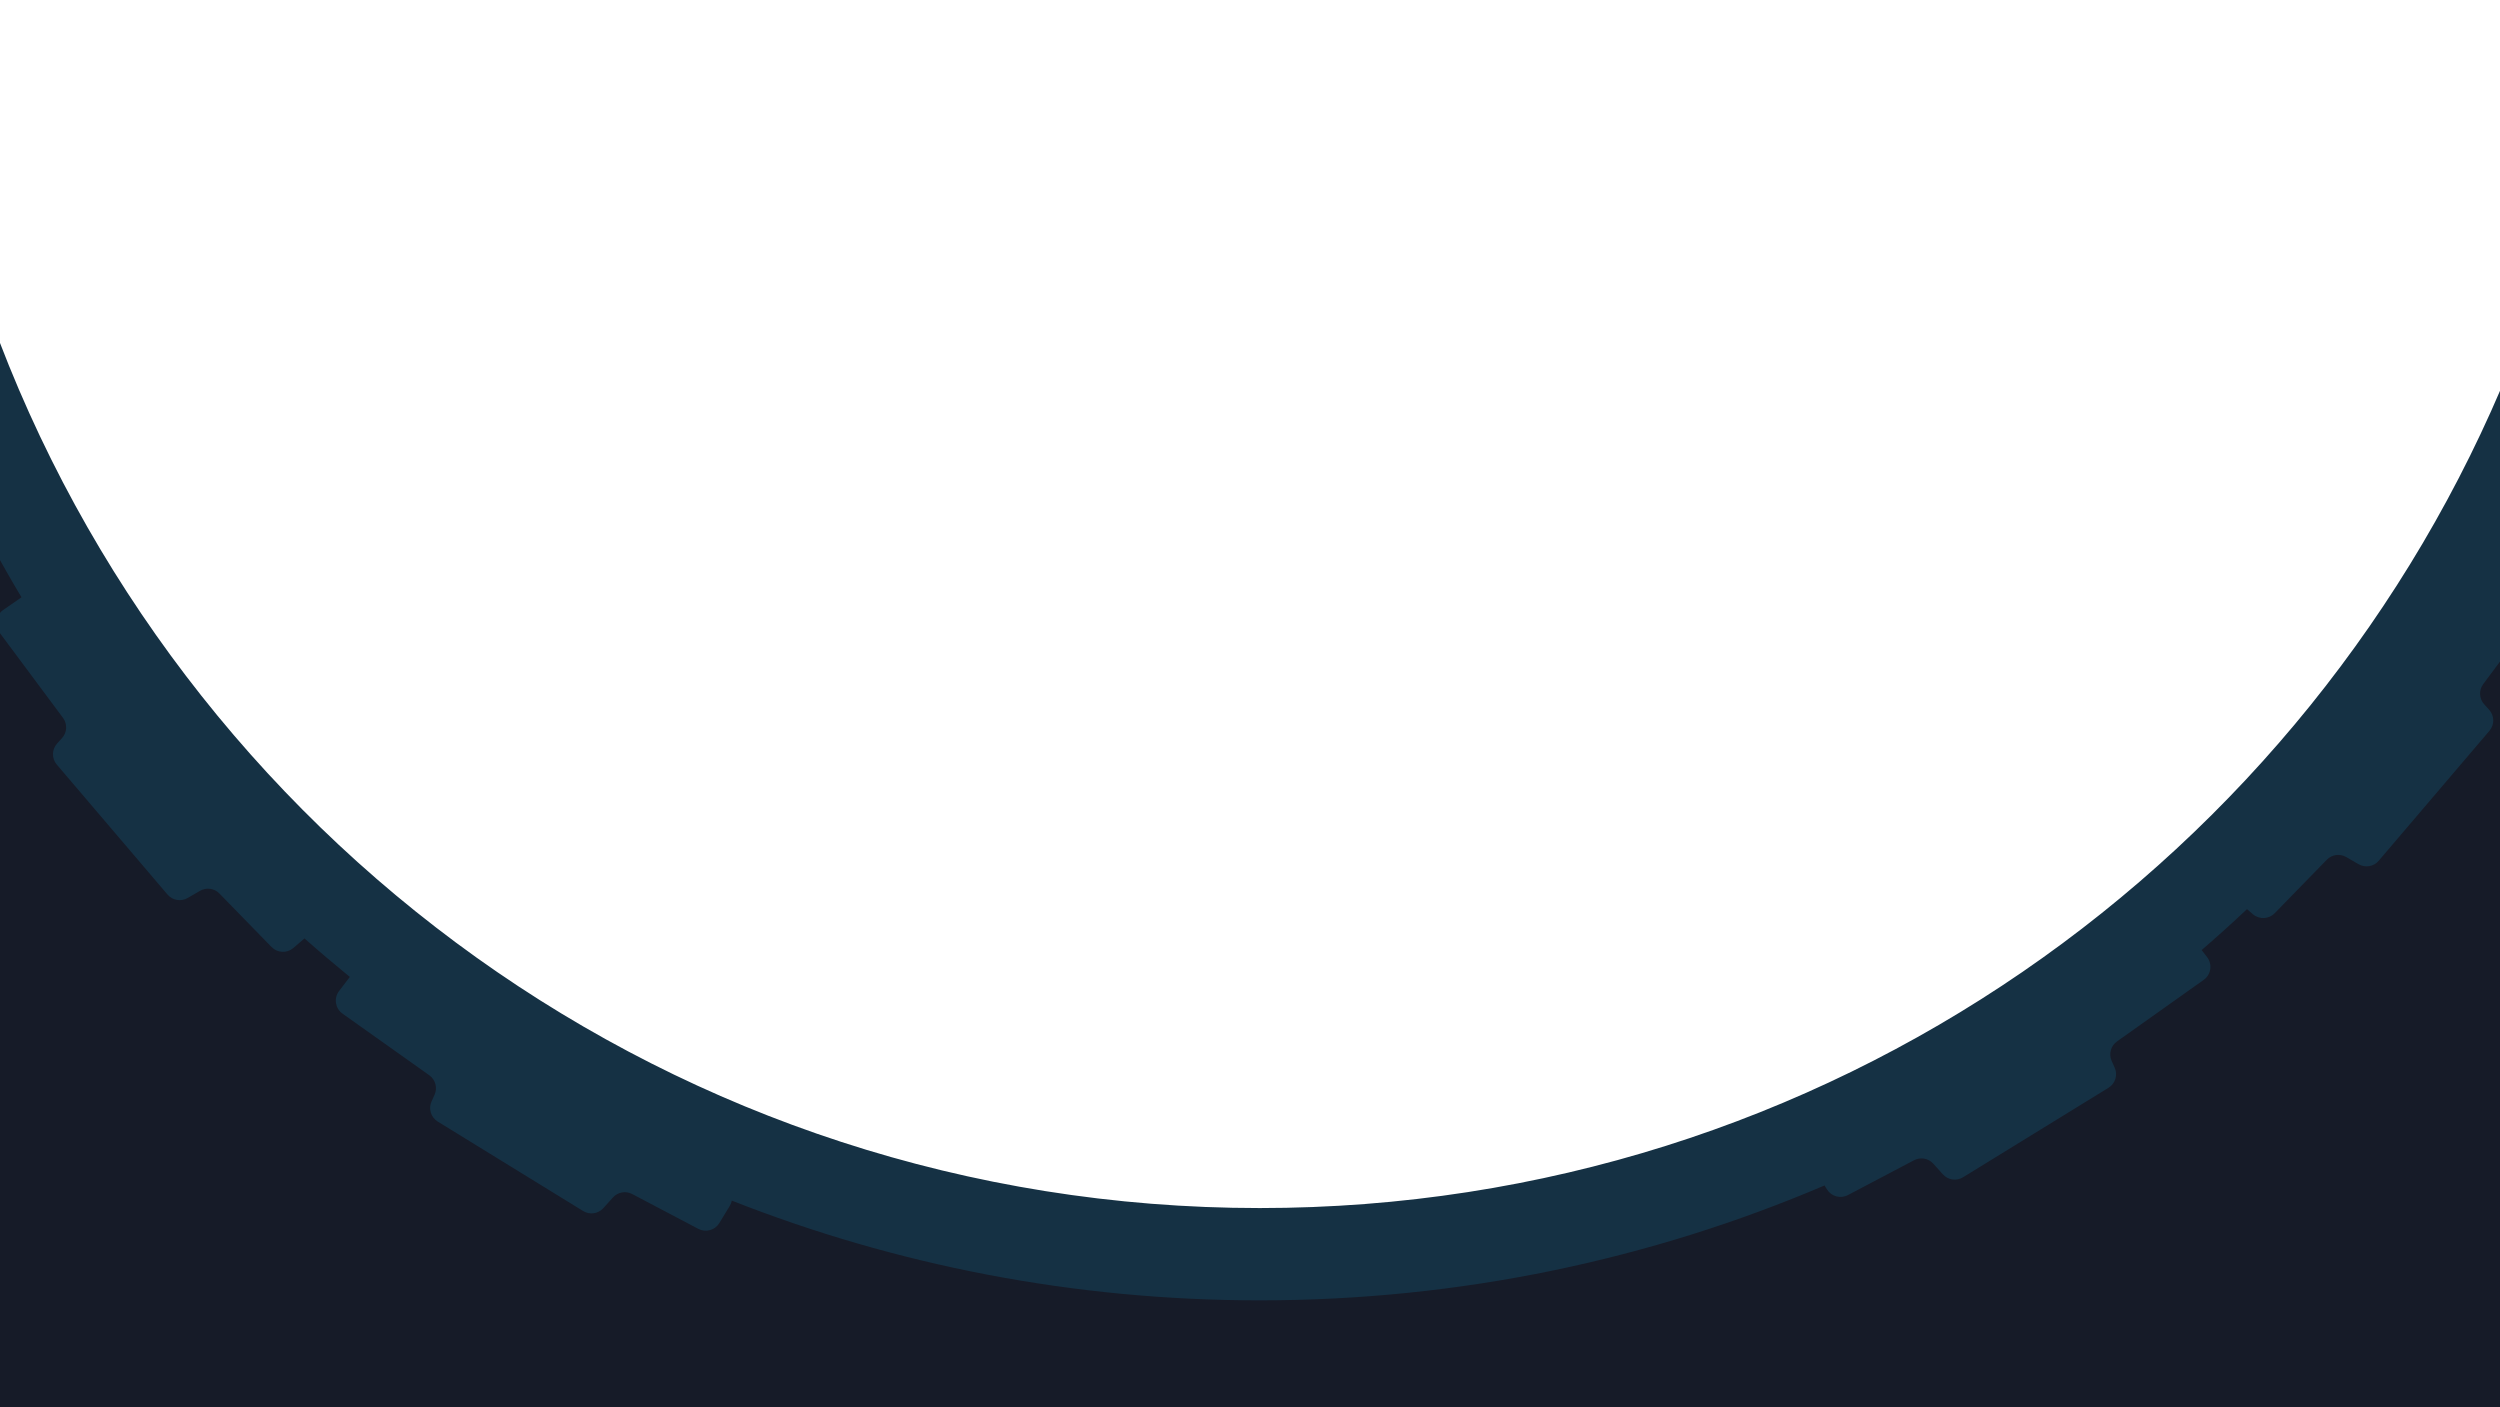
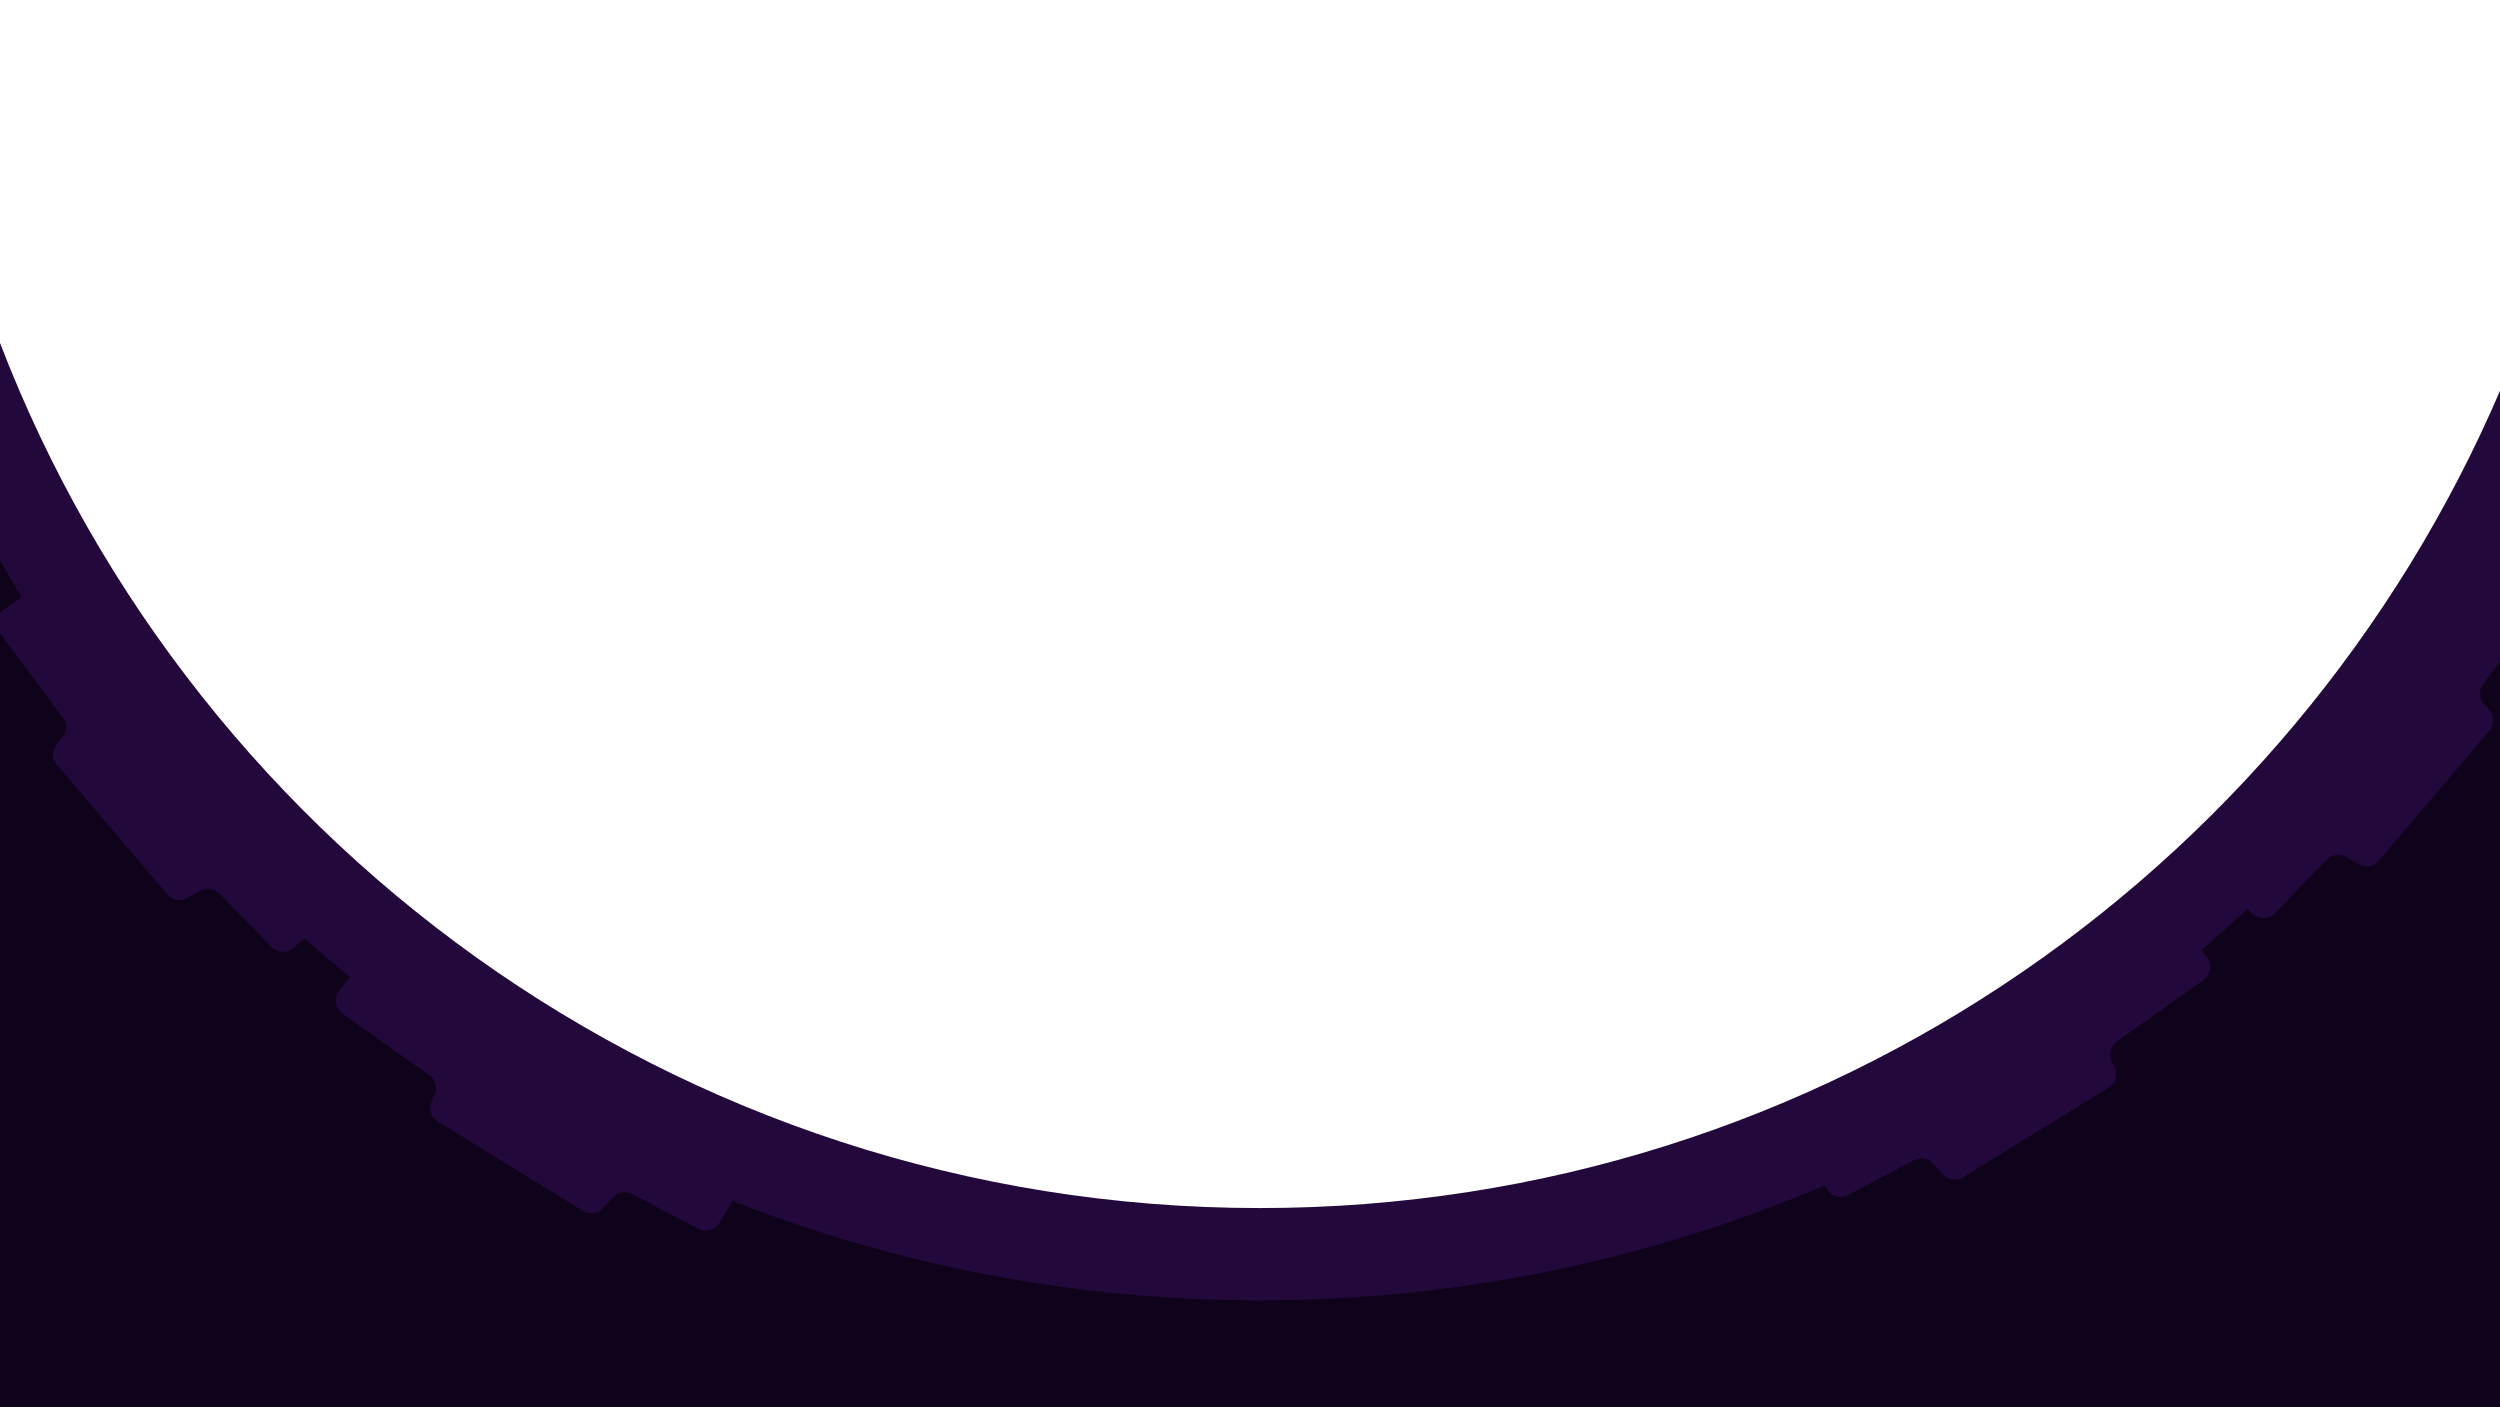
<svg xmlns="http://www.w3.org/2000/svg" id="Layer_1" x="0px" y="0px" viewBox="0 0 3840 2160" style="enable-background:new 0 0 3840 2160;" xml:space="preserve">
-   <style type="text/css">	.st0{fill:#161B28;}	.st1{fill:#153144;}</style>
+   <style type="text/css">	.st0{fill:#0f021b;}	.st1{fill:#22083b;}</style>
  <g>
    <rect x="-55.15" y="1902.75" class="st0" width="3911.62" height="263.25" />
    <path class="st0" d="M-55.15,752.95v1267.89h1362.69v-165.27C1307.54,1855.58,459.39,1689.16-55.15,752.95z" />
    <path class="st0" d="M3856.47,752.95v1267.89H2493.78v-165.27C2493.78,1855.58,3341.92,1689.16,3856.47,752.95z" />
    <g>
      <path class="st1" d="M3906.33,885.12l-28.15-19.48c-2.78-1.97-5.85-3.25-9.01-3.92c50.2-89.83,94.32-183.51,131.81-280.5h-144.51   v-20.28c-307.6,759.16-1052.01,1294.63-1921.51,1294.63c-897.27,0-1661.33-570.24-1949.63-1368.07v93.72h-116.34   C-85.69,698.45-30.7,810.86,33.02,917.47c-0.04,0.03-0.08,0.05-0.11,0.07L4.75,937.02c-11.23,7.93-13.71,23.55-5.51,34.57   l97.54,131.09c6.96,9.36,6.35,22.33-1.47,30.99l-7.64,8.45c-8.23,9.11-8.43,22.91-0.47,32.25l170.12,199.67   c7.66,8.99,20.65,11.22,30.87,5.3l19.04-11.03c9.69-5.61,21.96-3.93,29.77,4.09l80.13,82.24c8.95,9.19,23.48,9.9,33.29,1.62   l17.25-14.86c22.8,20.19,46.05,39.9,69.67,59.15l-16.65,21.81c-8.23,11-5.78,26.63,5.42,34.59l133.23,94.61   c9.51,6.75,12.93,19.29,8.16,29.93l-4.66,10.4c-5.02,11.2-0.95,24.39,9.5,30.82l223.41,137.45c10.06,6.19,23.11,4.3,31-4.48   l14.71-16.36c7.49-8.33,19.67-10.51,29.58-5.29l101.59,53.51c11.35,5.98,25.39,2.17,32.16-8.73l16.05-26.41   c1.62-2.61,2.66-5.41,3.21-8.25c251.11,98.87,524.65,153.19,810.87,153.19c307.94,0,601.18-62.89,867.62-176.48l3.68,6.06   c6.77,10.9,20.81,14.7,32.16,8.73l101.59-53.51c9.91-5.22,22.1-3.04,29.58,5.29l14.71,16.36c7.9,8.78,20.94,10.67,31,4.48   l223.41-137.45c10.46-6.43,14.52-19.62,9.5-30.82l-4.65-10.4c-4.77-10.65-1.35-23.18,8.16-29.93l133.23-94.61   c11.21-7.96,13.66-23.58,5.42-34.59l-8.56-11.21c23.66-20.44,46.87-41.4,69.64-62.81l9.19,7.92c9.8,8.27,24.33,7.57,33.29-1.62   l80.13-82.24c7.82-8.02,20.08-9.71,29.77-4.09l19.04,11.03c10.22,5.92,23.21,3.69,30.87-5.3l170.11-199.67   c7.96-9.34,7.76-23.14-0.47-32.25l-7.64-8.45c-7.82-8.66-8.44-21.63-1.47-30.99l97.54-131.09   C3920.04,908.67,3917.55,893.05,3906.33,885.12z" />
    </g>
  </g>
</svg>
